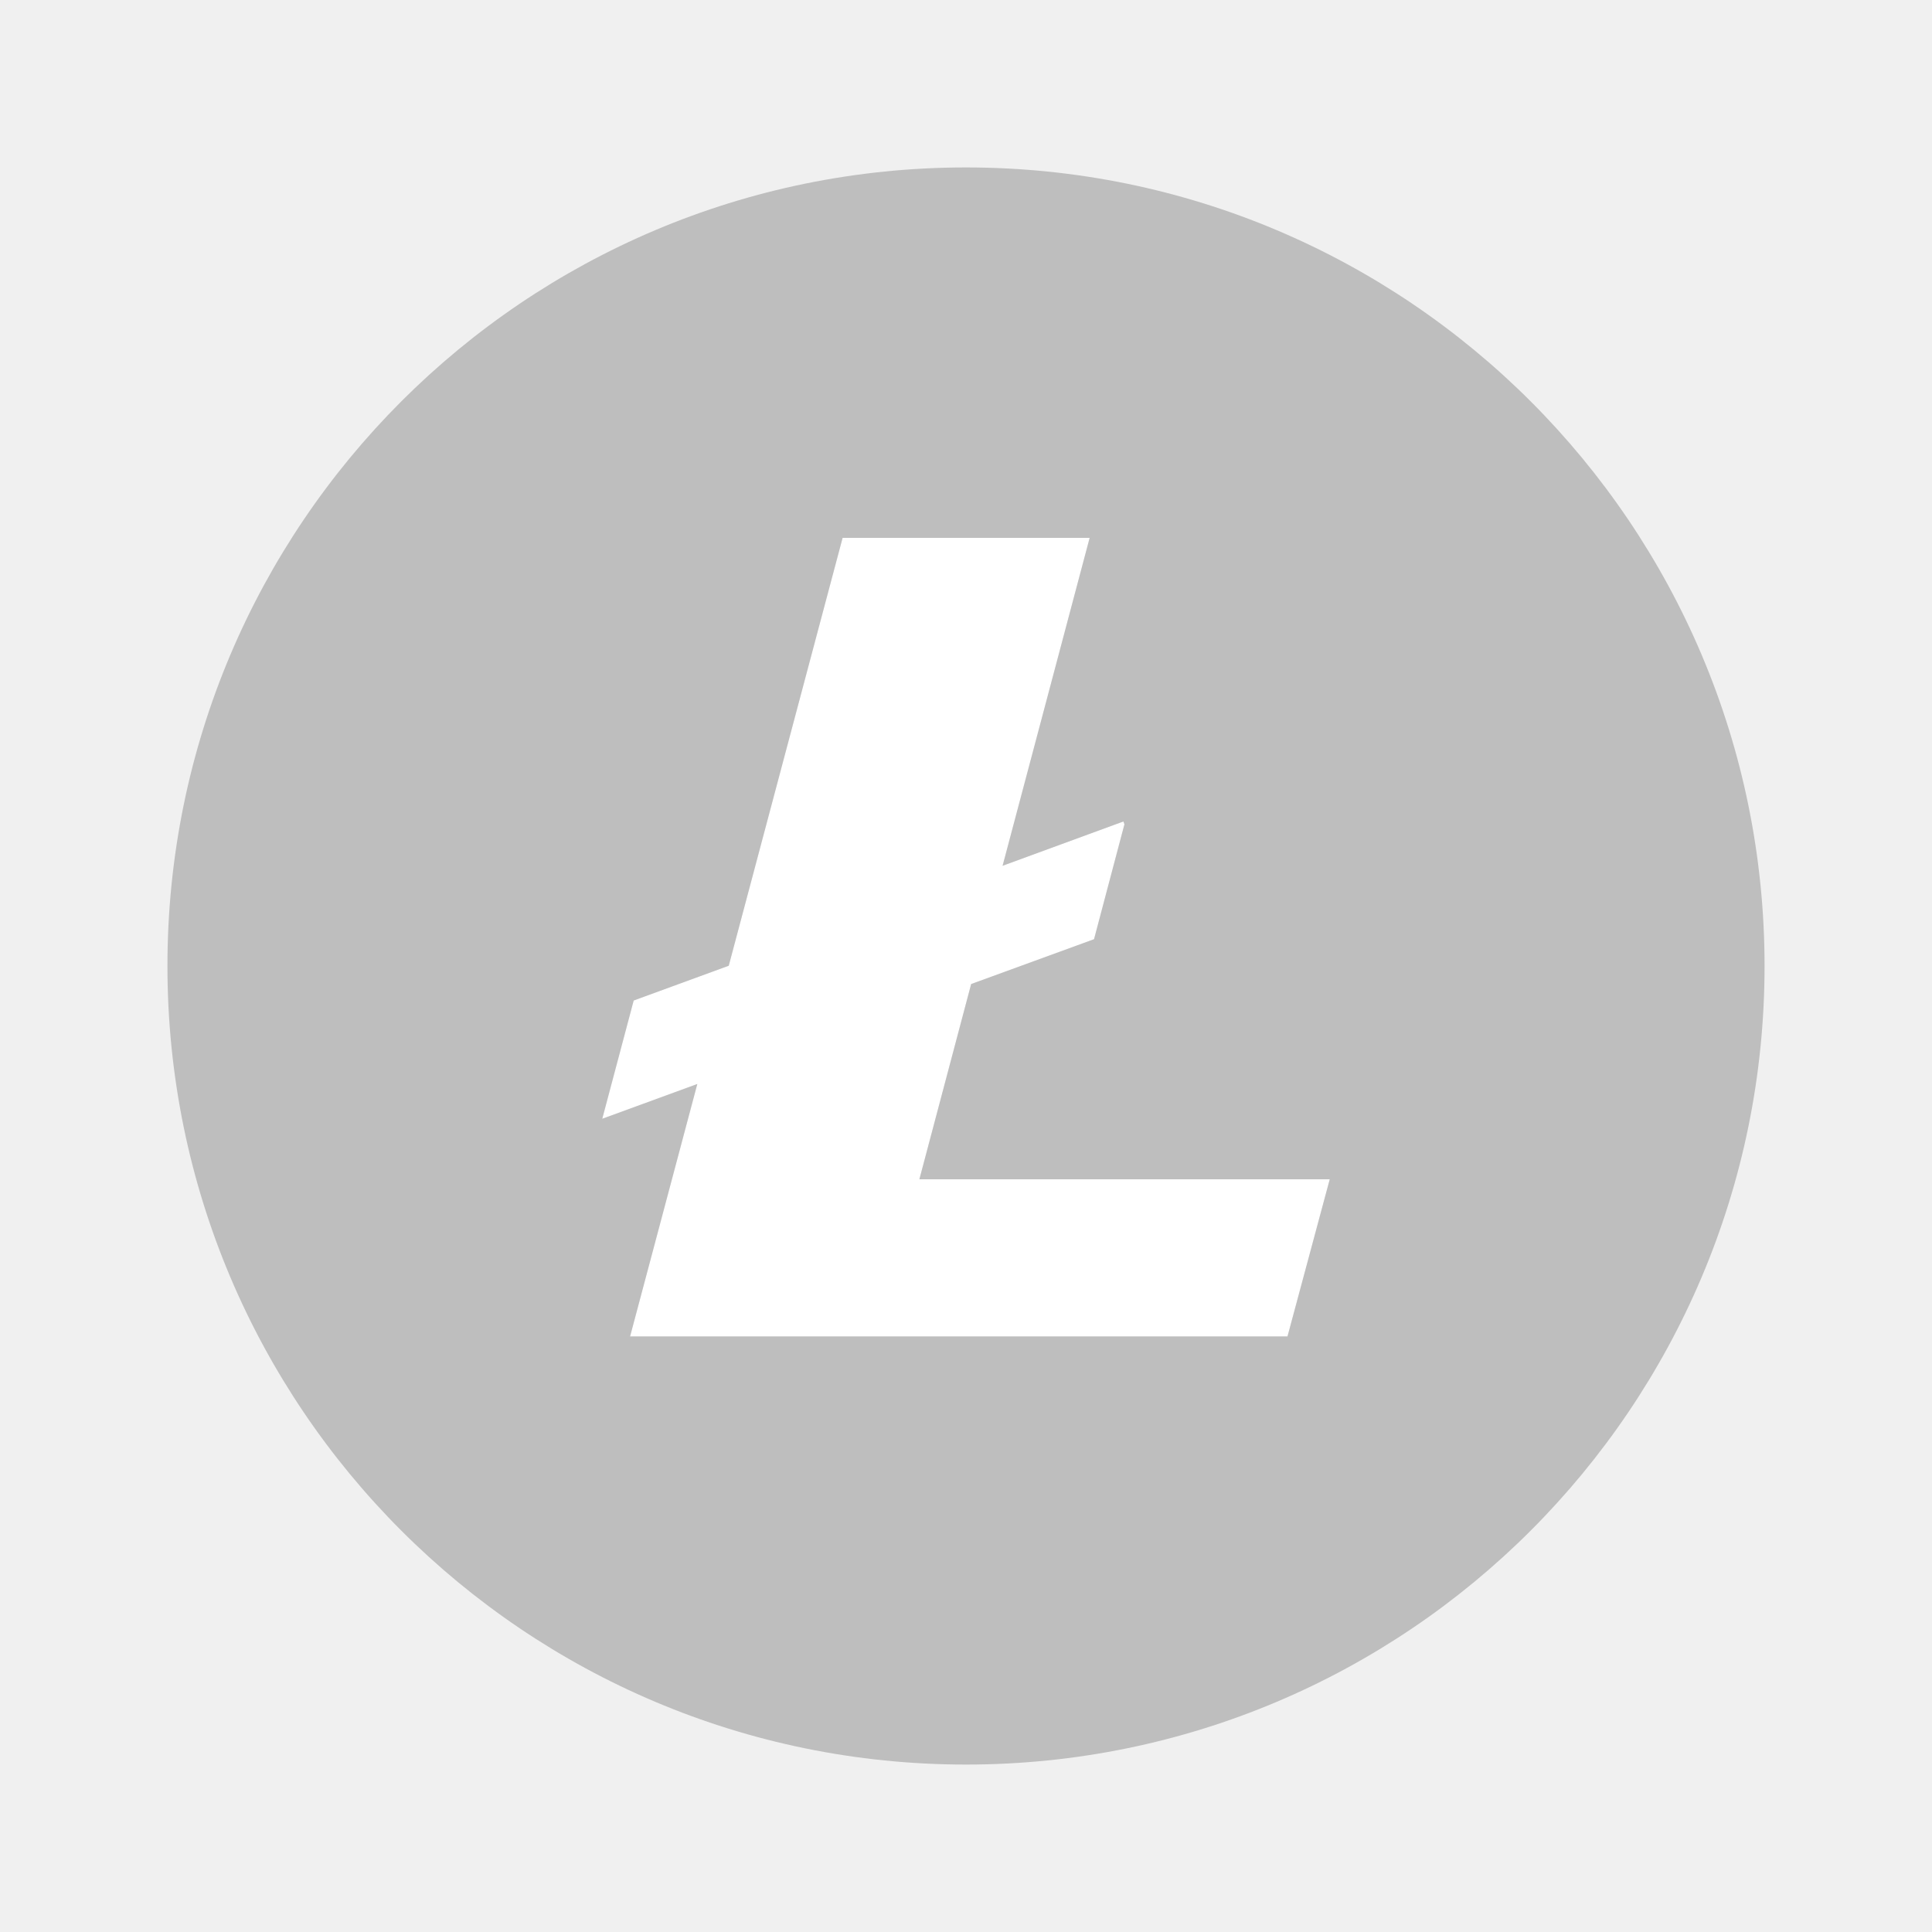
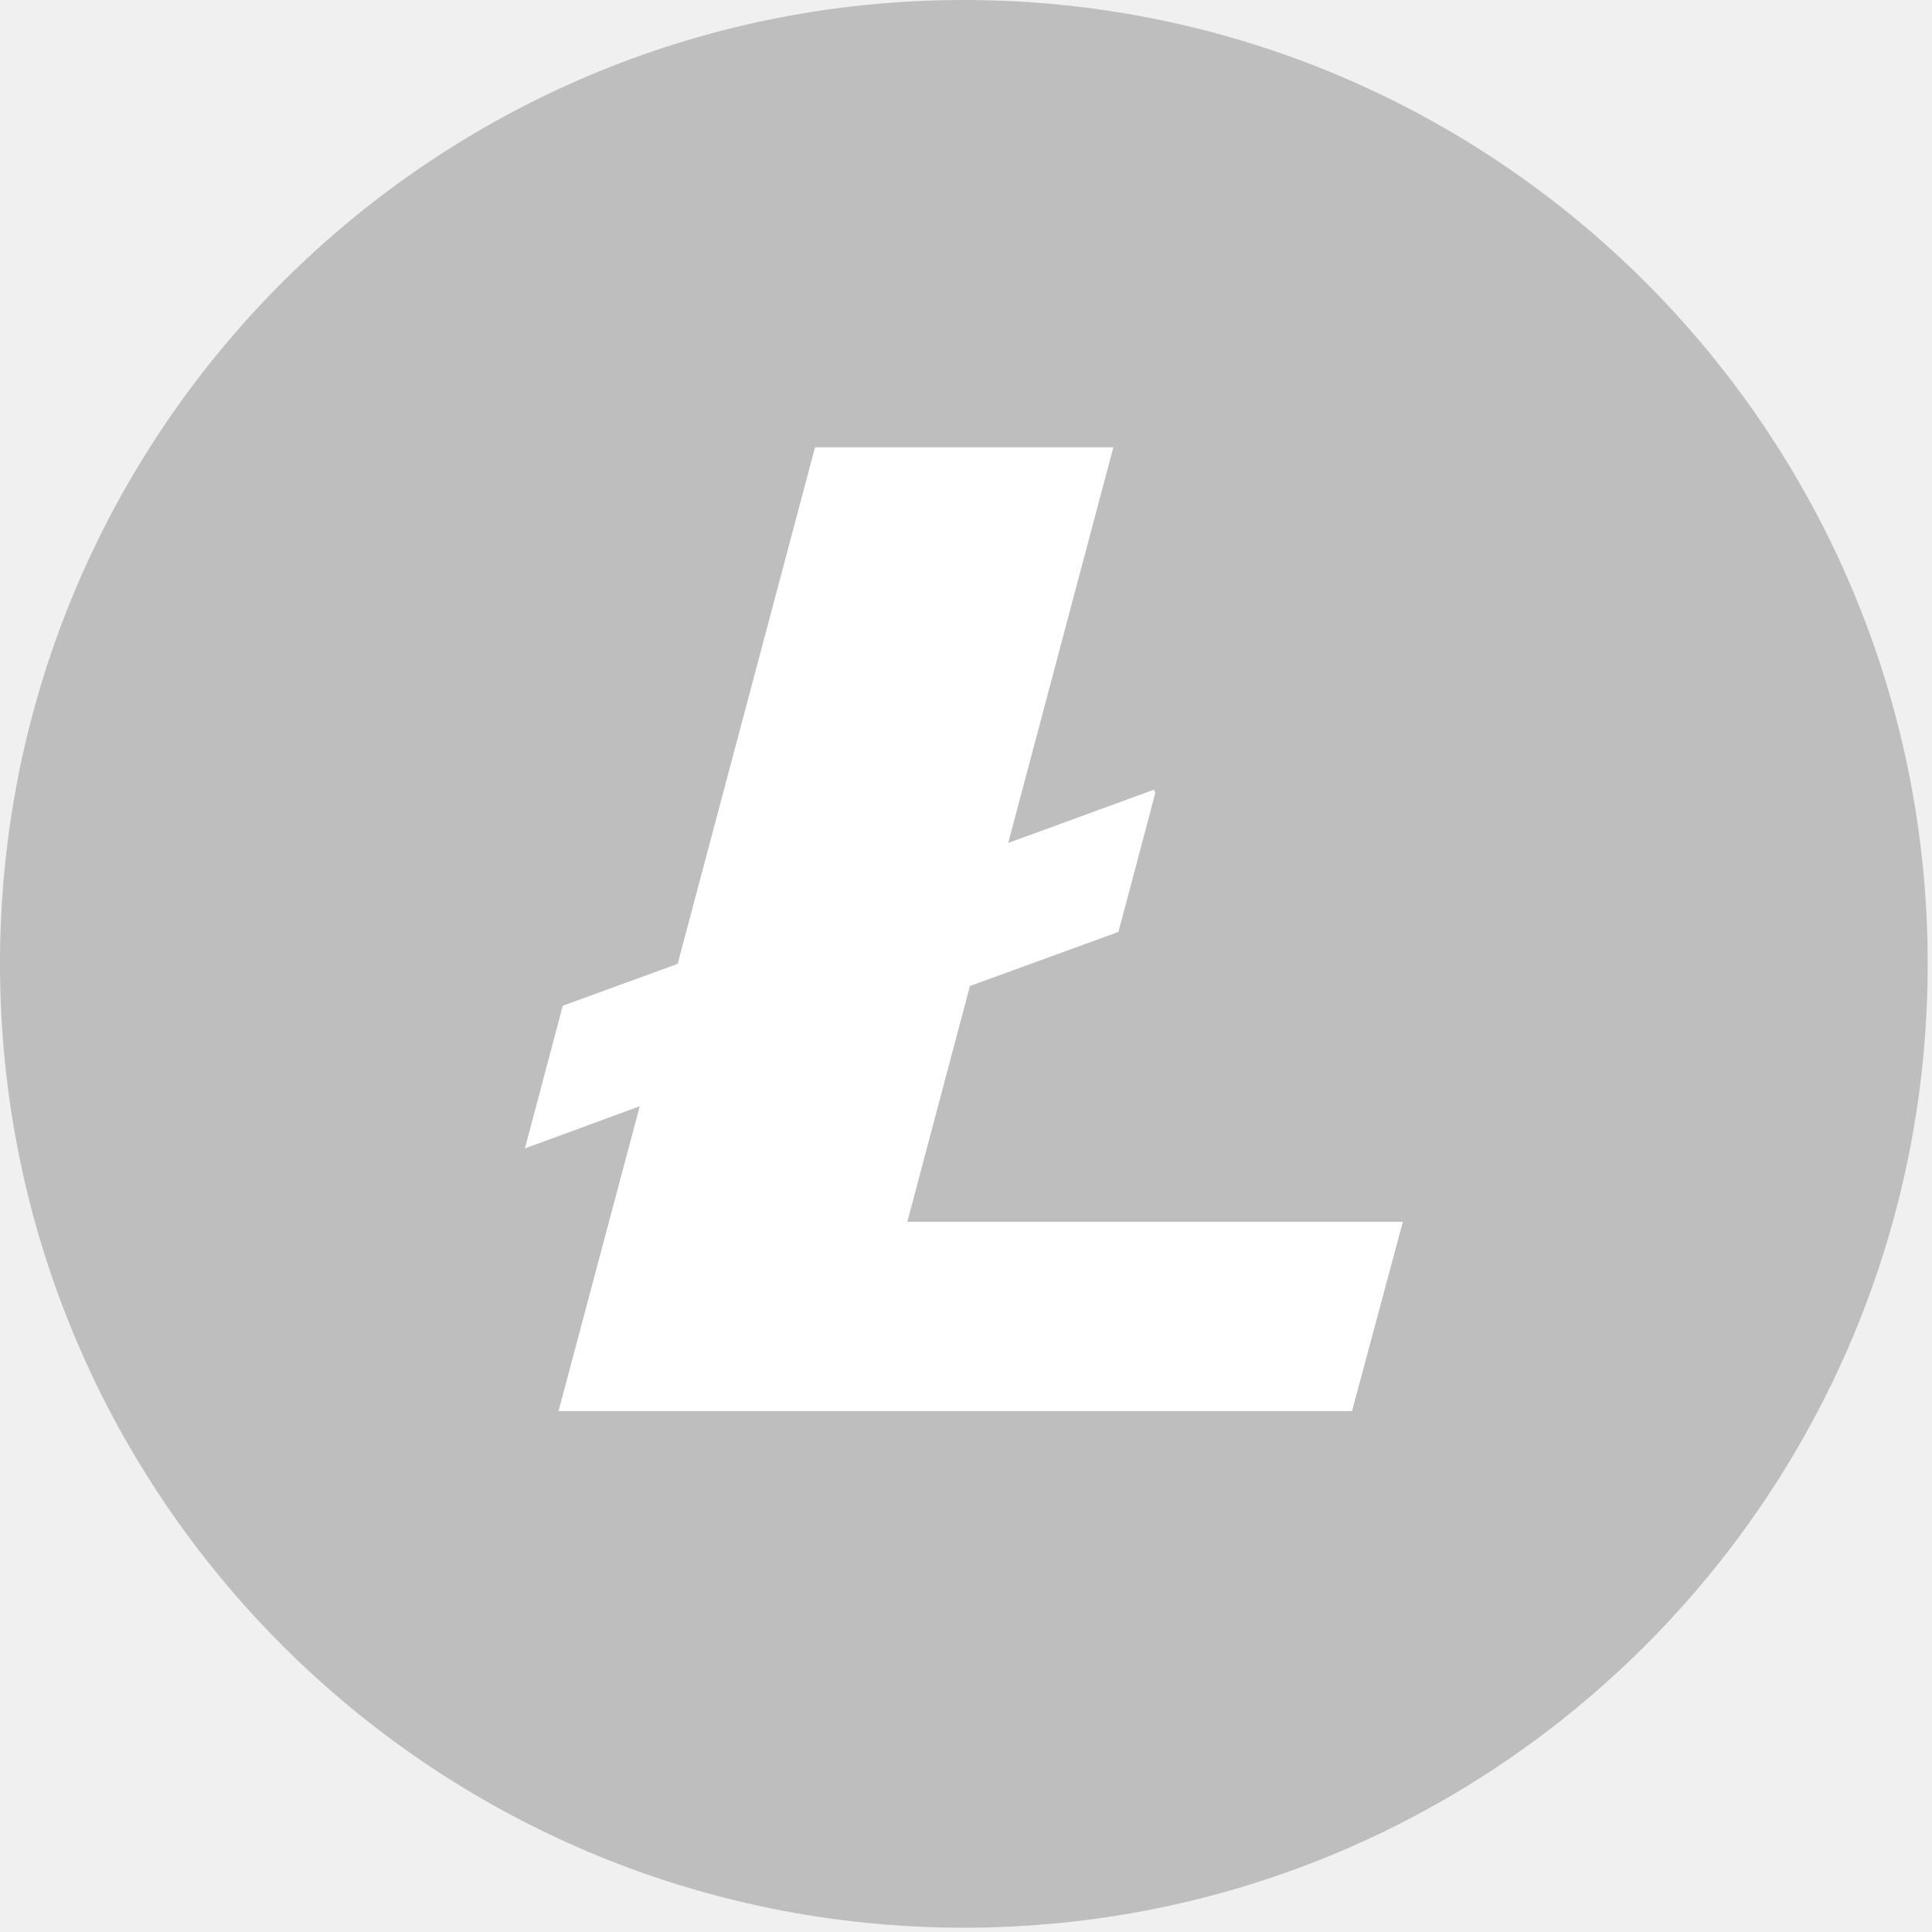
- <svg xmlns="http://www.w3.org/2000/svg" xml:space="preserve" width="7.5in" height="7.5in" version="1.1" style="shape-rendering:geometricPrecision; text-rendering:geometricPrecision; image-rendering:optimizeQuality; fill-rule:evenodd; clip-rule:evenodd" viewBox="0 0 7500 7500">
-   <defs>
-     <style type="text/css">
-    
-     .fil0 {fill:none}
-     .fil2 {fill:#BEBEBE}
-     .fil1 {fill:white}
-    
-   </style>
-   </defs>
-   <g id="Layer_x0020_1">
-     <rect class="fil0" width="7500" height="7500" />
-     <g id="_2383744206544">
-       <g>
-         <path class="fil1" d="M3770 3820l477 -174 118 -446 -4 -11 -469 172 338 -1273 -959 0 -442 1661 -369 135 -122 459 369 -135 -261 980 2552 0 164 -610 -1593 0 201 -758 0 0zm0 0l0 0 0 0z" />
-       </g>
-       <path class="fil2" d="M3750 650c-1712,0 -3100,1388 -3100,3100 0,1712 1388,3100 3100,3100 1712,0 3100,-1388 3100,-3100 0,-1712 -1388,-3100 -3100,-3100zm1248 4538l-2552 0 261 -980 -369 135 122 -459 369 -135 442 -1661 959 0 -338 1273 469 -172 4 11 -118 446 -477 174 -201 758 1593 0 -164 610z" />
+ <svg xmlns="http://www.w3.org/2000/svg" version="1.1" id="Layer_1" x="0px" y="0px" viewBox="0 0 540 540" enable-background="new 0 0 540 540" xml:space="preserve">
+   <rect x="-46" y="-46" fill="none" width="641" height="641" />
+   <g id="_2383744206544">
+     <g>
+       <path fill="#FFFFFF" d="M271.2,275.5l41.5-15.1l10.3-38.8l-0.3-1l-40.8,14.9L311.2,125h-83.4l-38.4,144.4l-32.1,11.7L146.7,321    l32.1-11.7l-22.7,85.2h221.8l14.3-53H253.7L271.2,275.5L271.2,275.5z M271.2,275.5L271.2,275.5L271.2,275.5z" />
    </g>
+     <path fill="#BEBEBE" d="M269.4,0C120.6,0,0,120.6,0,269.4s120.6,269.4,269.4,269.4s269.4-120.6,269.4-269.4S418.3,0,269.4,0z    M377.9,394.4H156.1l22.7-85.2L146.7,321l10.6-39.9l32.1-11.7L227.8,125h83.4l-29.4,110.6l40.8-14.9l0.3,1l-10.3,38.8l-41.5,15.1   l-17.5,65.9h138.5L377.9,394.4z" />
  </g>
</svg>
